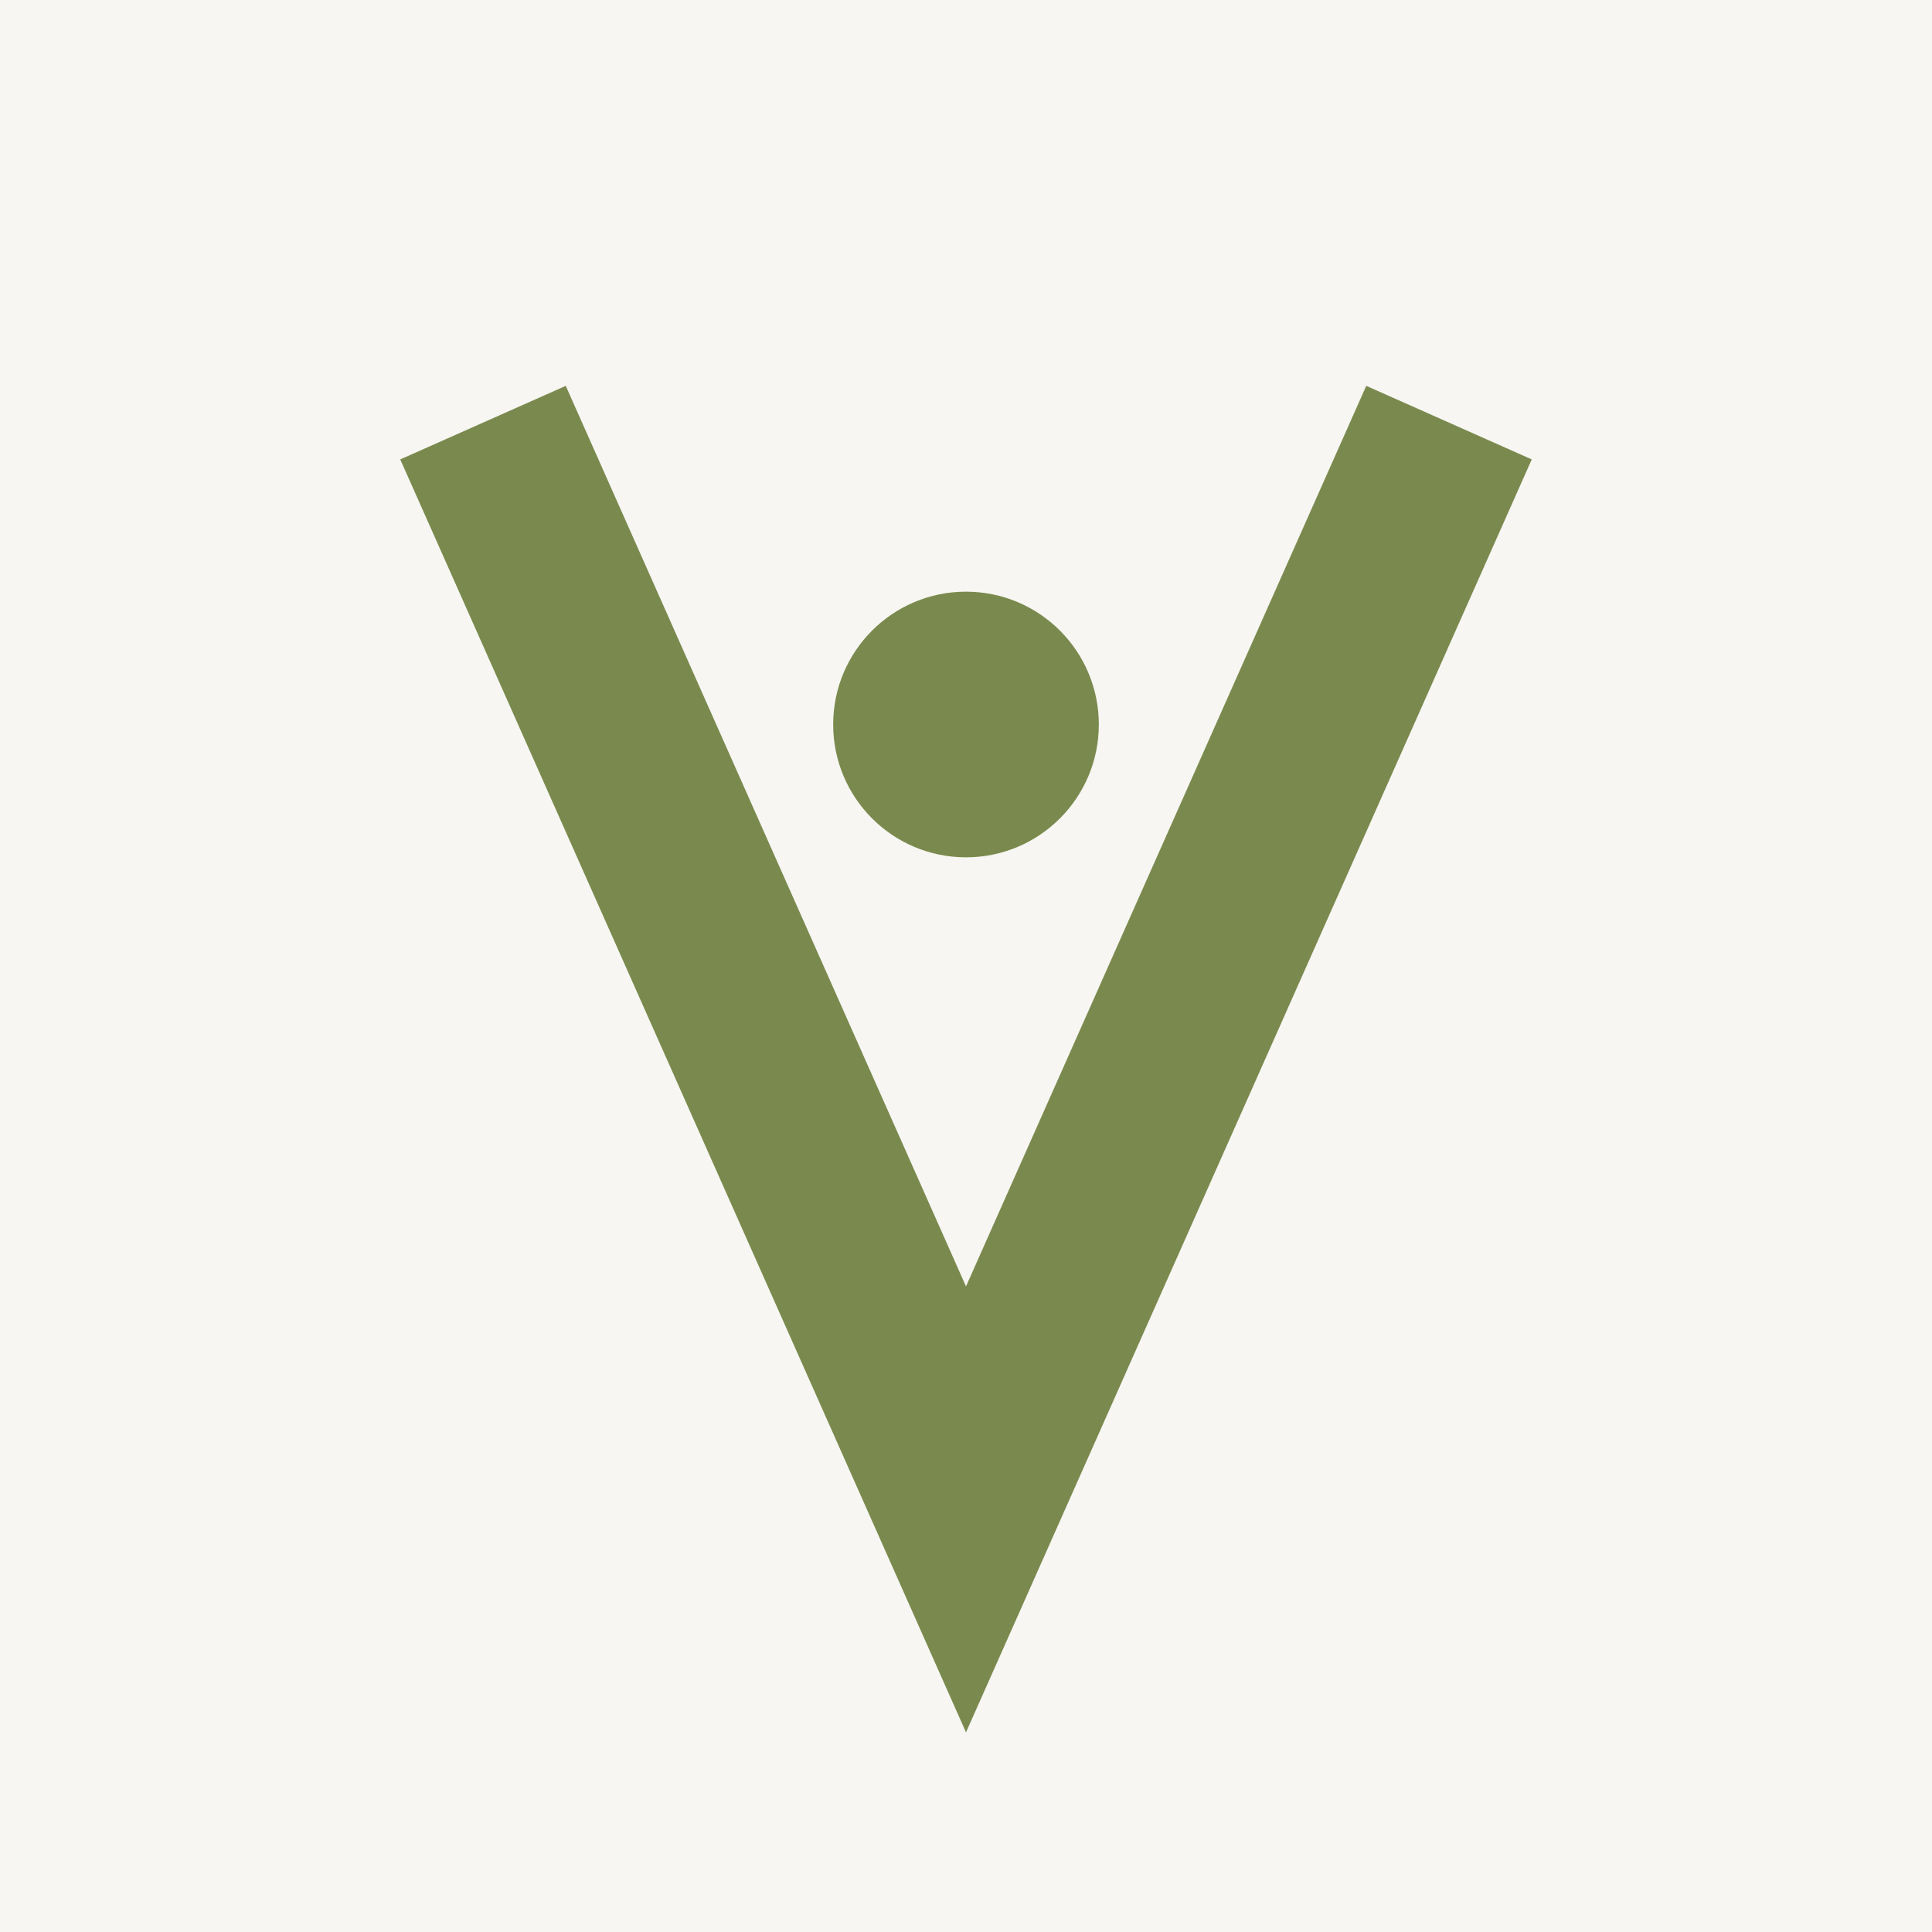
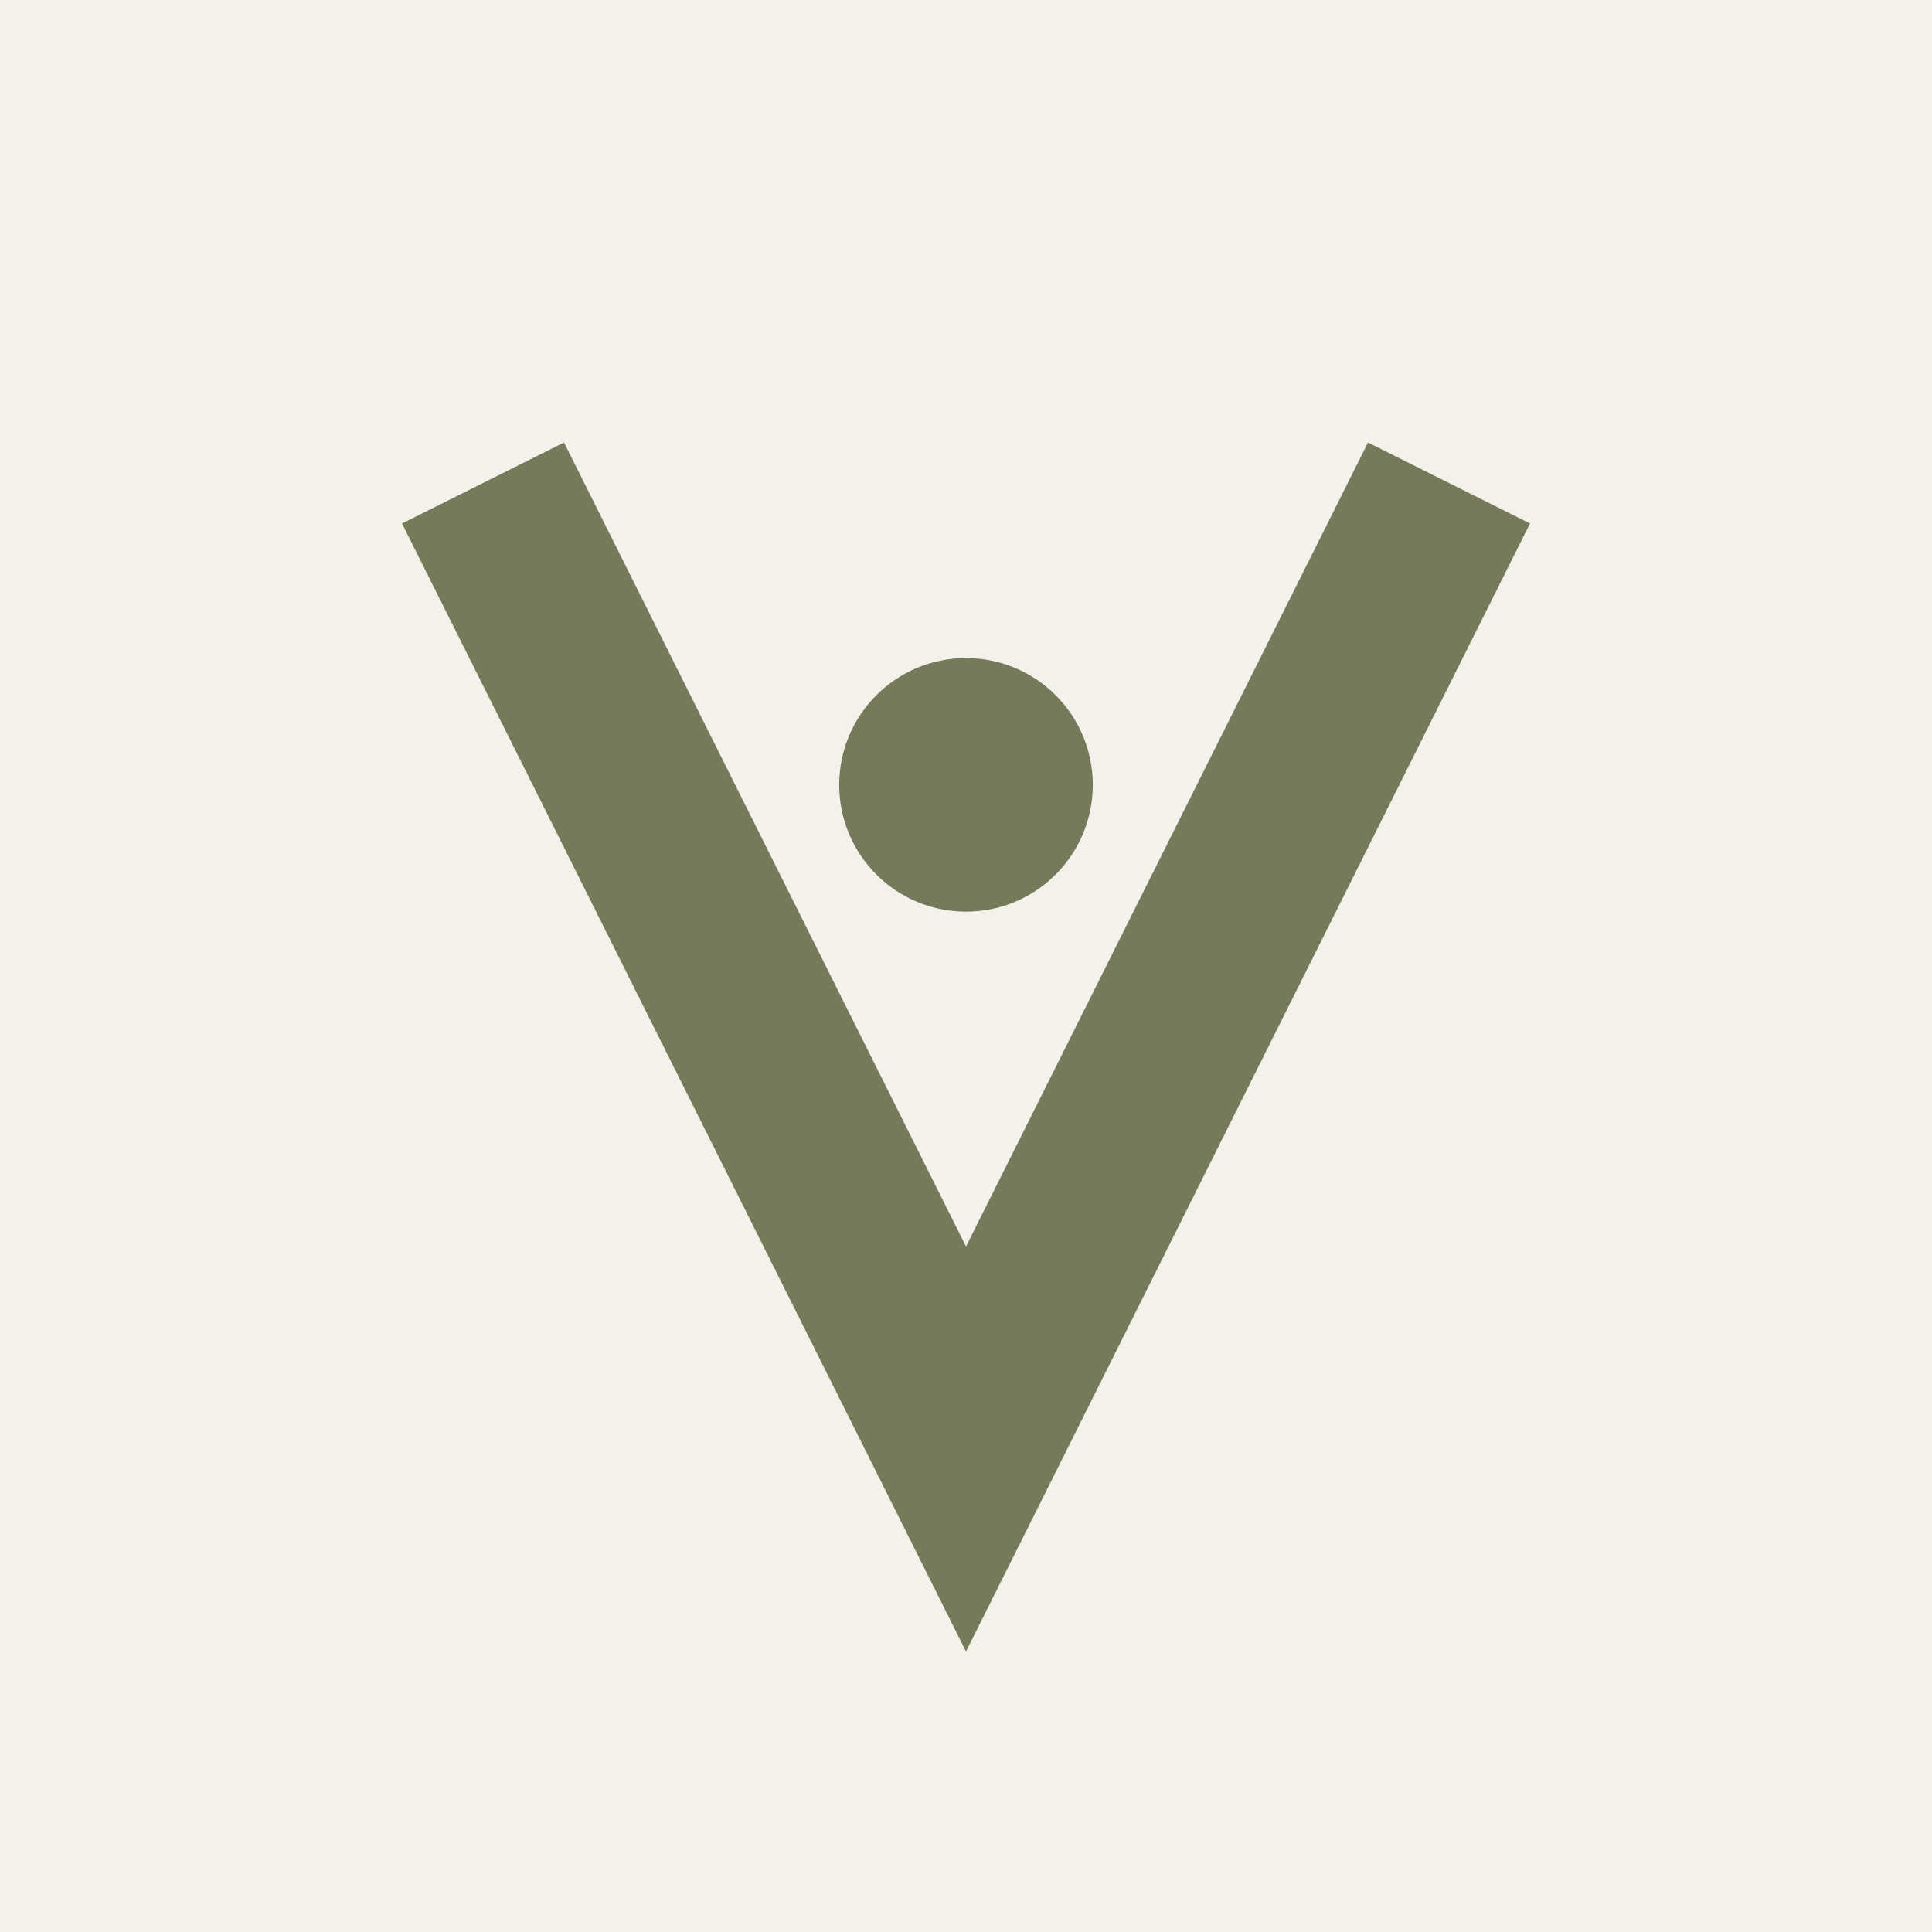
<svg xmlns="http://www.w3.org/2000/svg" viewBox="0 0 32 32">
-   <rect width="32" height="32" fill="#f7f6f2" />
-   <path d="M8 7 L16 25 L24 7" fill="none" stroke="#7A8A4E" stroke-width="3" />
-   <circle cx="16" cy="12" r="2.2" fill="#7A8A4E" />
+   <rect width="32" height="32" fill="#f4f1ea" />
+   <path d="M8 8 L16 24 L24 8" fill="none" stroke="#757b5a" stroke-width="3" />
+   <circle cx="16" cy="13" r="2.1" fill="#757b5a" />
</svg>
